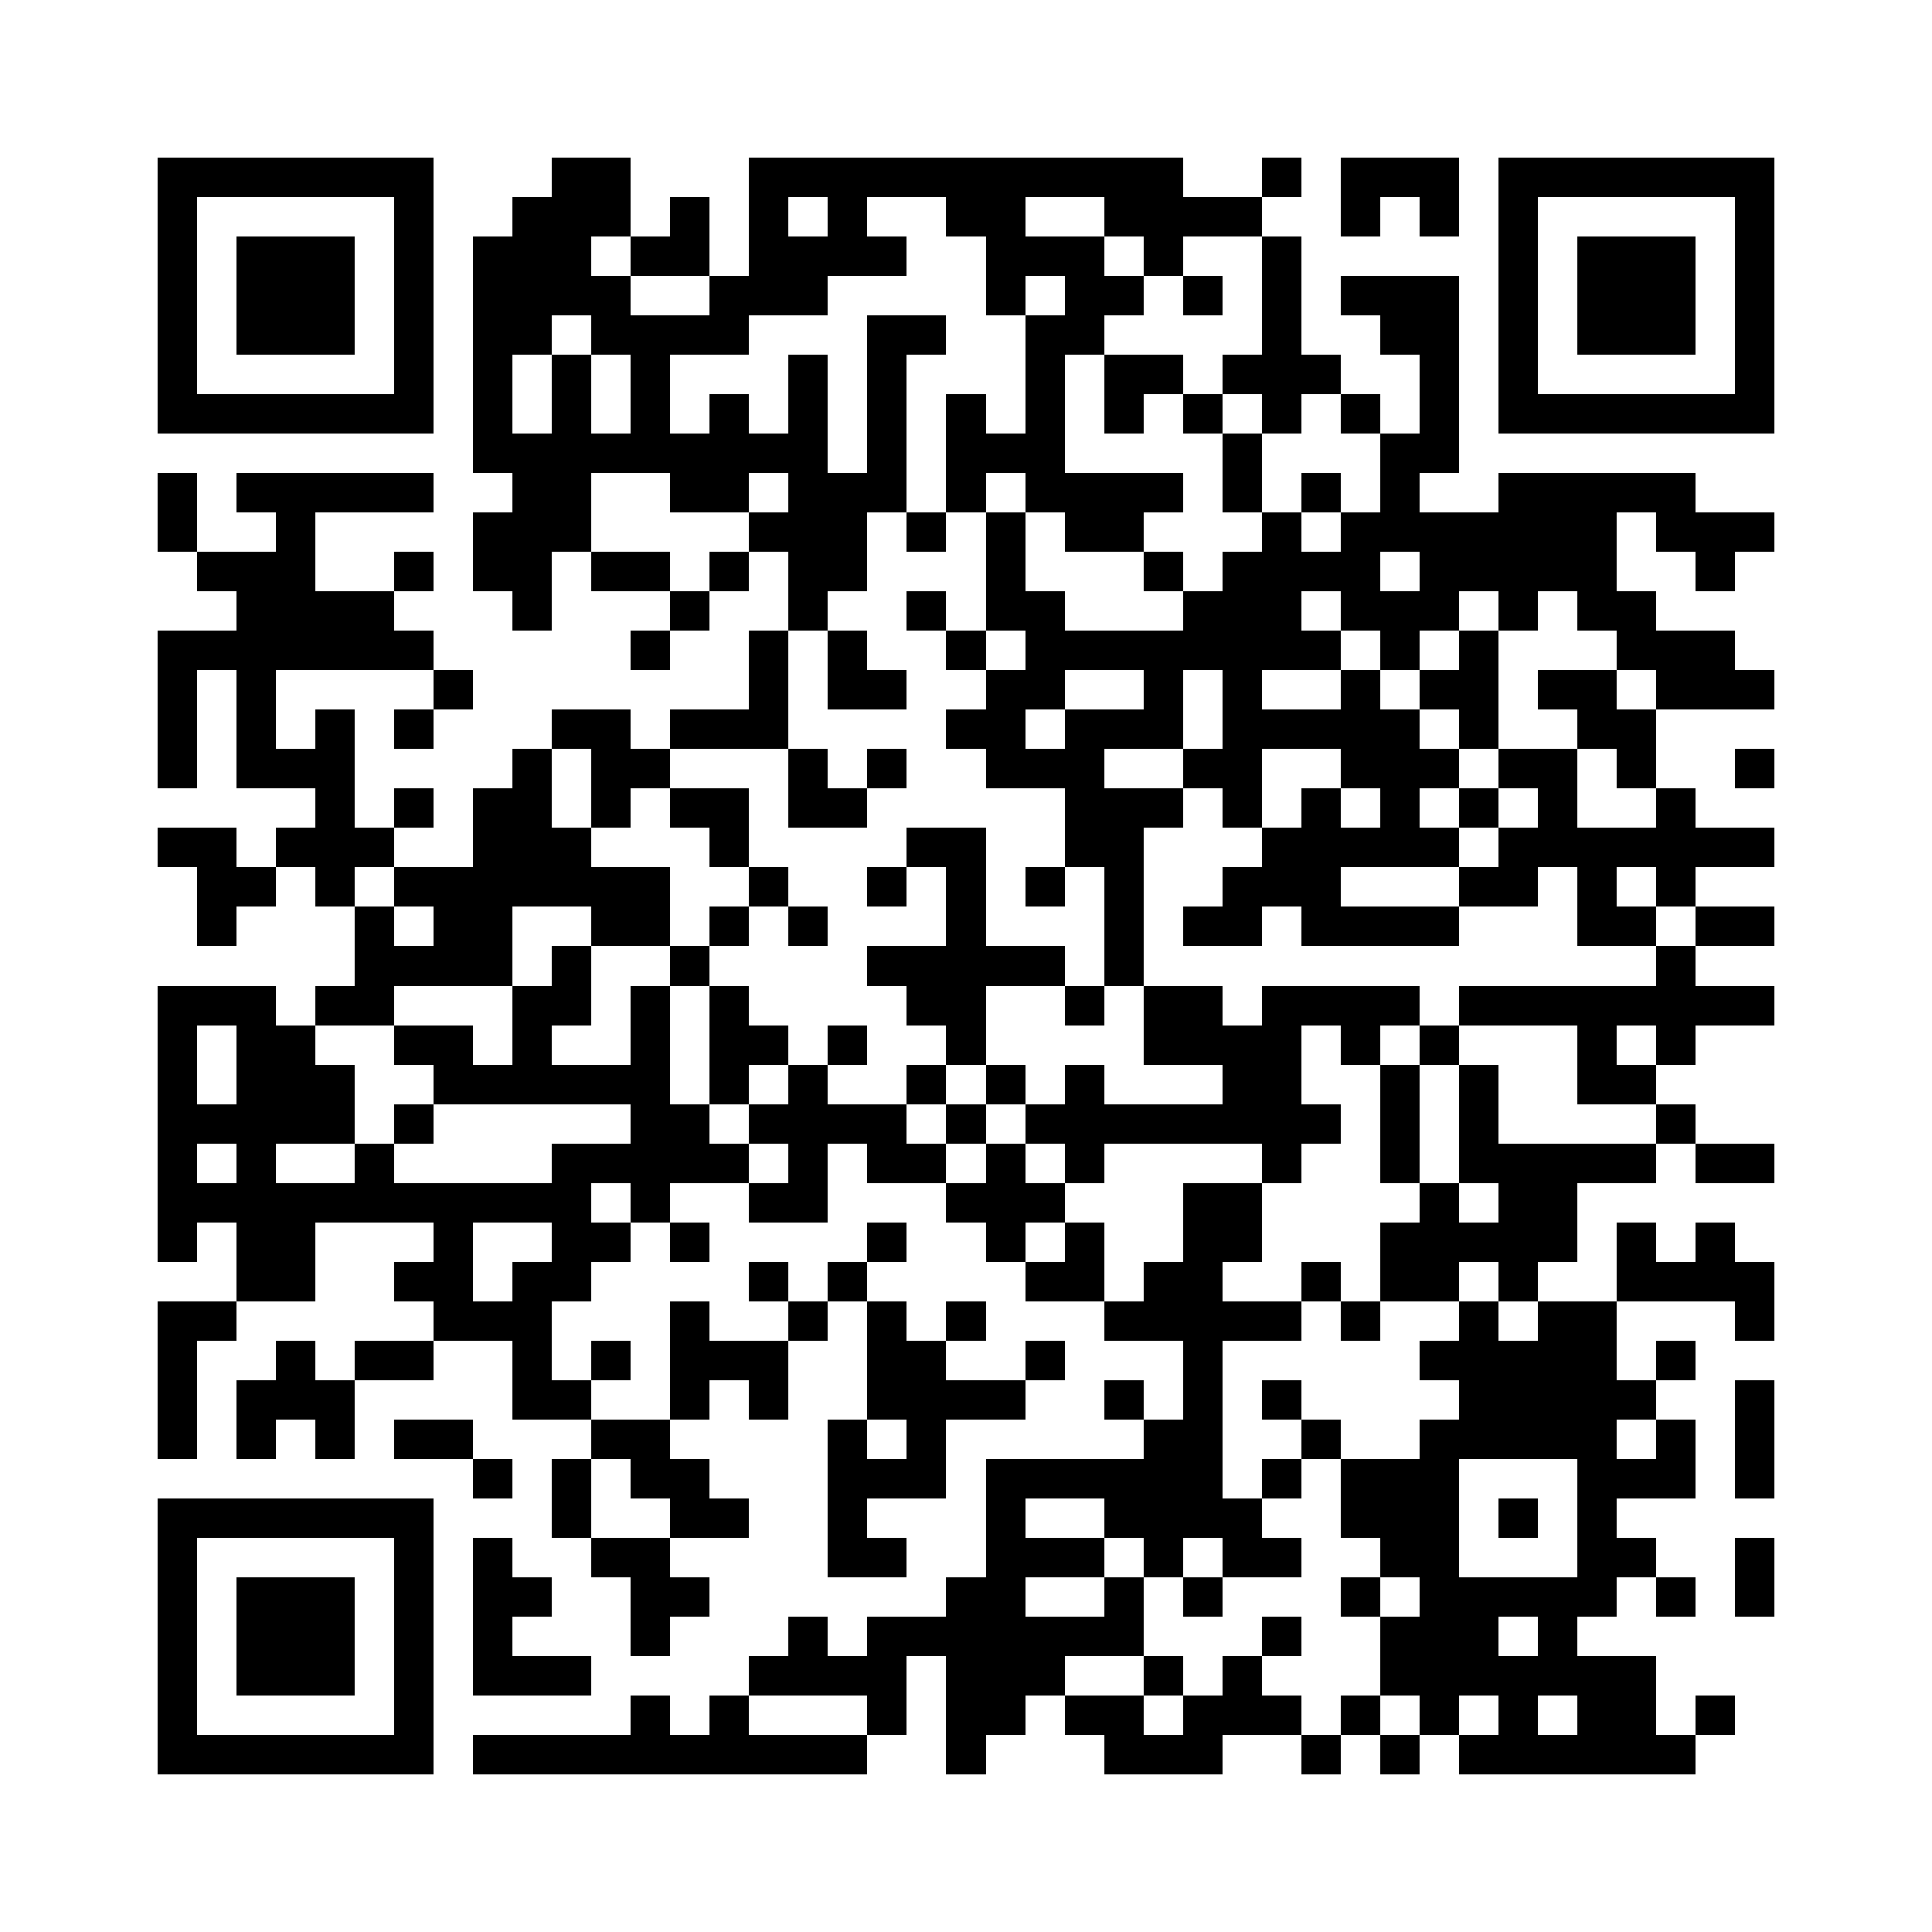
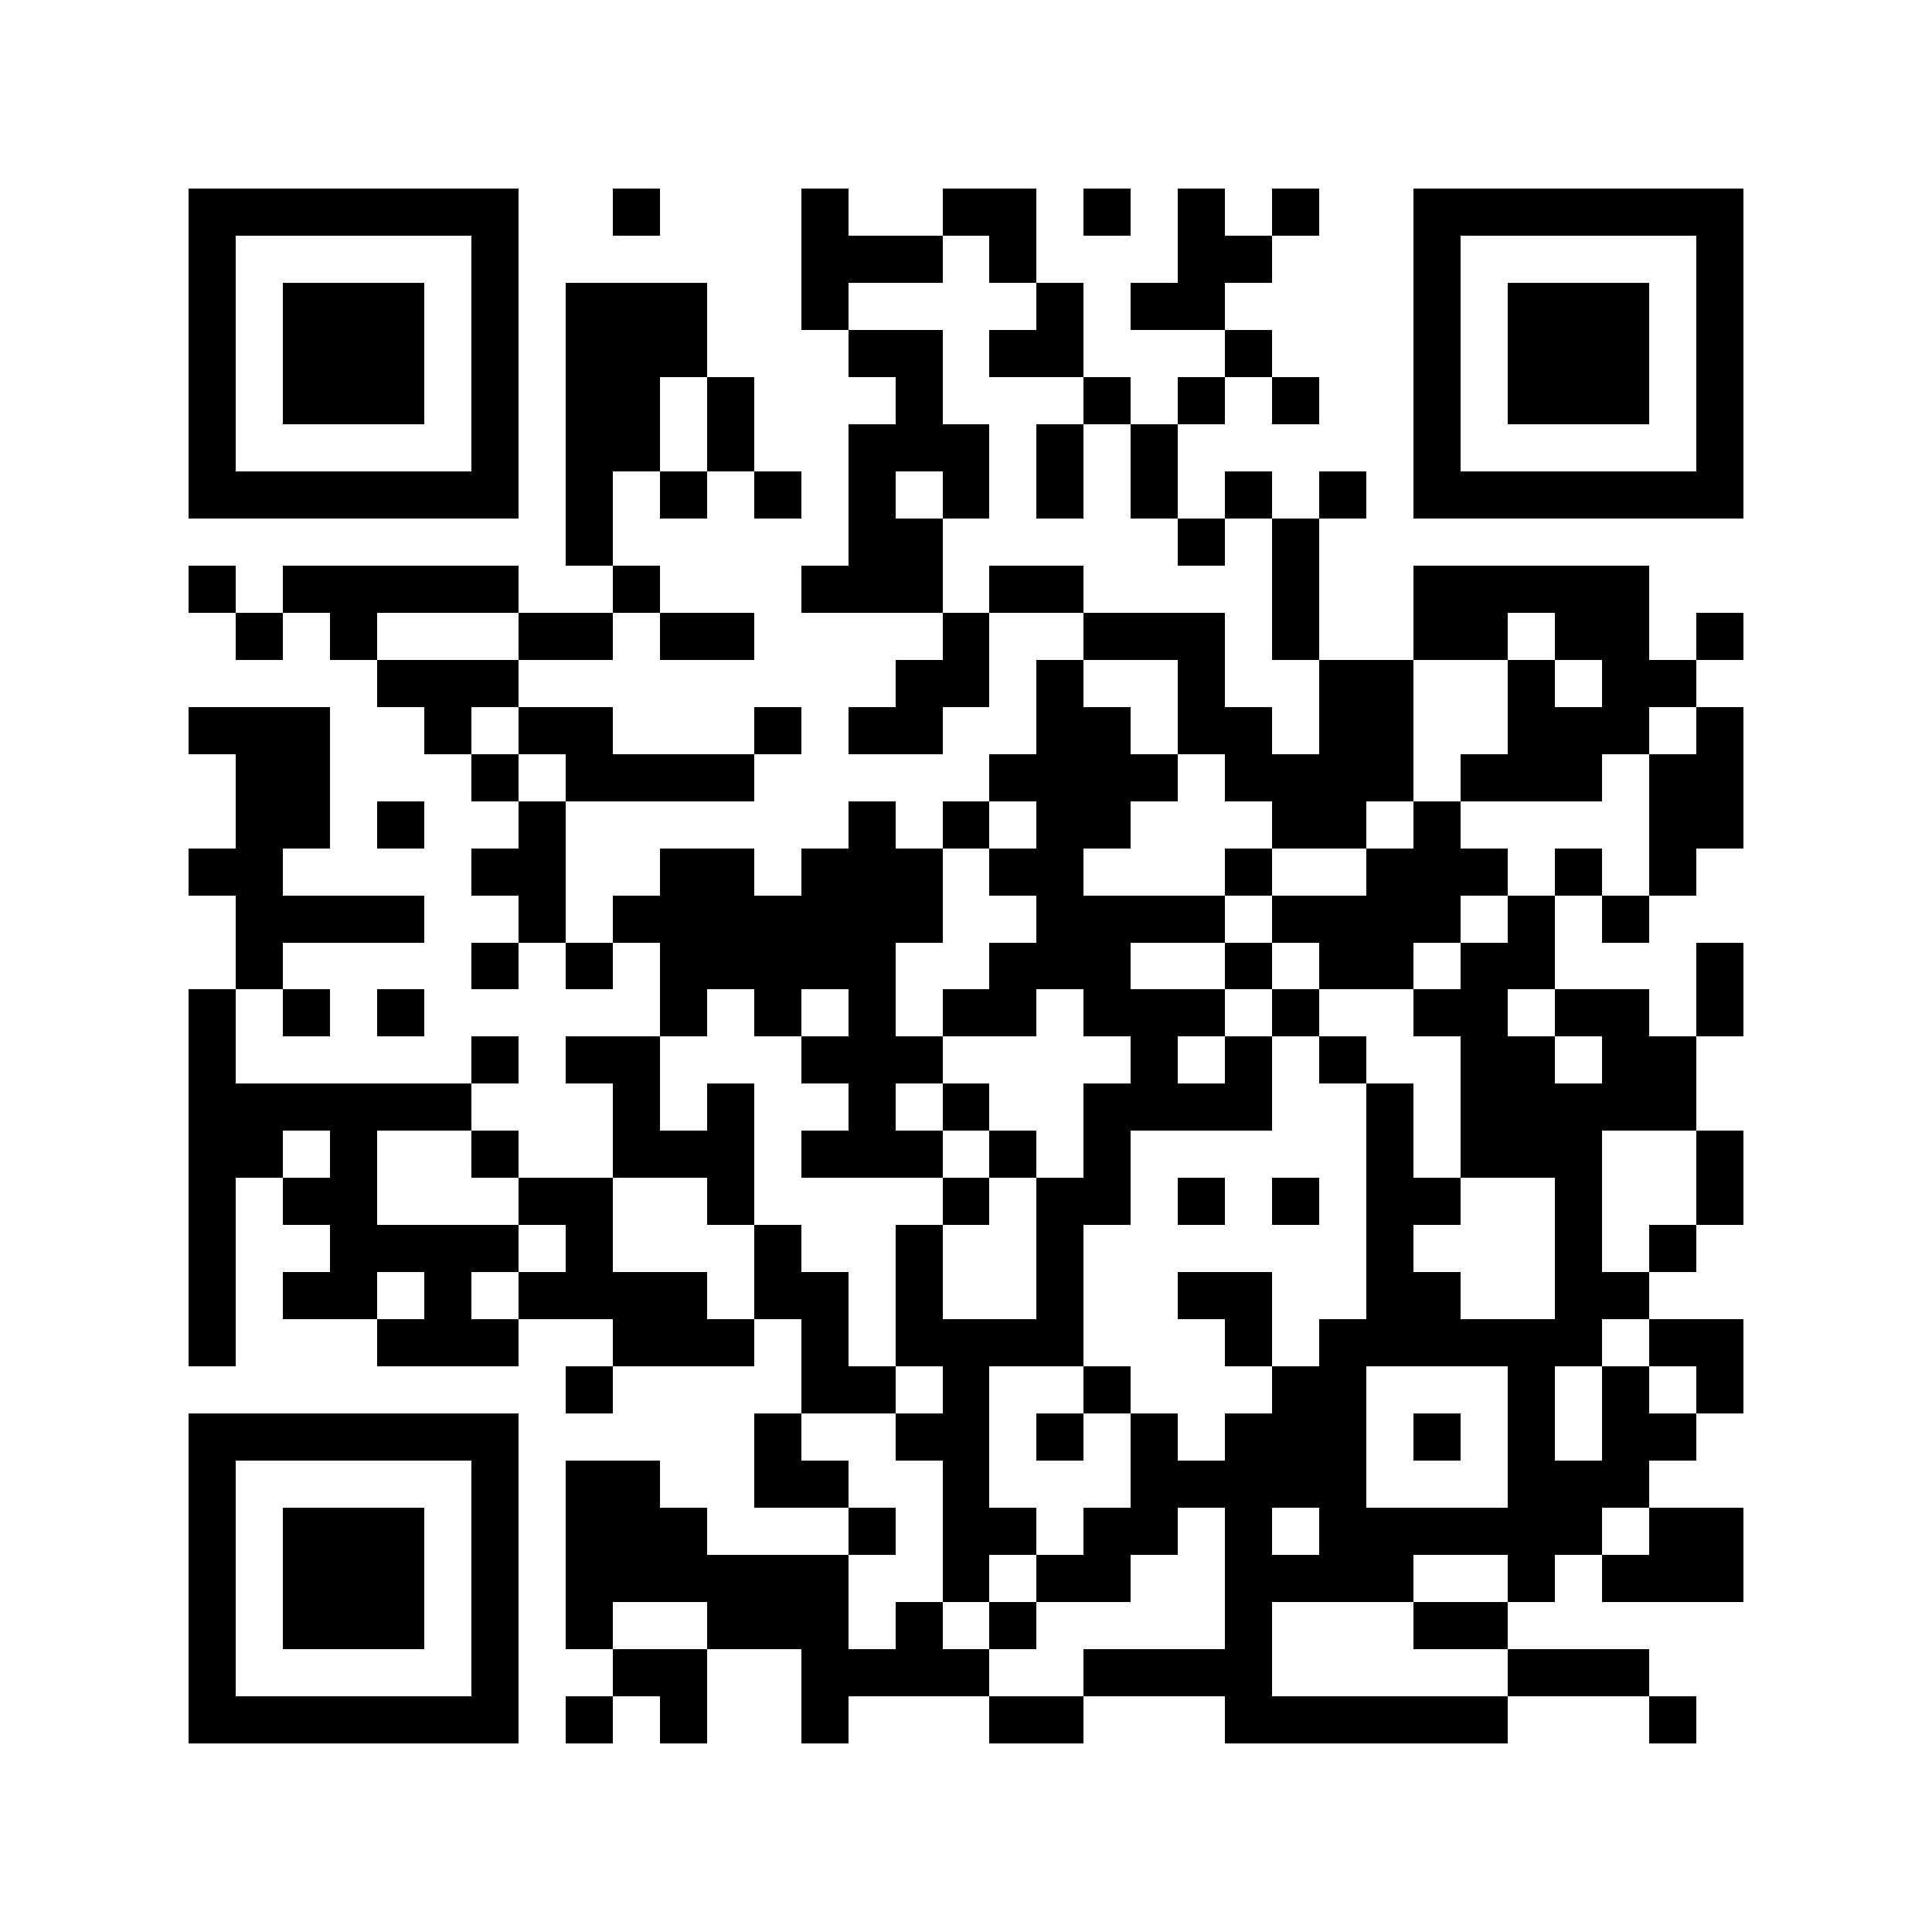
- <svg xmlns="http://www.w3.org/2000/svg" viewBox="0 0 49 49" shape-rendering="crispEdges">
-   <path fill="#ffffff" d="M0 0h49v49H0z" />
-   <path stroke="#000000" d="M4 4.5h7m3 0h2m3 0h11m2 0h1m1 0h3m1 0h7M4 5.5h1m5 0h1m2 0h3m1 0h1m1 0h1m1 0h1m2 0h2m2 0h4m2 0h1m1 0h1m1 0h1m5 0h1M4 6.5h1m1 0h3m1 0h1m1 0h3m1 0h2m1 0h4m2 0h3m1 0h1m2 0h1m5 0h1m1 0h3m1 0h1M4 7.5h1m1 0h3m1 0h1m1 0h4m2 0h3m4 0h1m1 0h2m1 0h1m1 0h1m1 0h3m1 0h1m1 0h3m1 0h1M4 8.5h1m1 0h3m1 0h1m1 0h2m1 0h4m3 0h2m2 0h2m4 0h1m2 0h2m1 0h1m1 0h3m1 0h1M4 9.5h1m5 0h1m1 0h1m1 0h1m1 0h1m3 0h1m1 0h1m3 0h1m1 0h2m1 0h3m2 0h1m1 0h1m5 0h1M4 10.5h7m1 0h1m1 0h1m1 0h1m1 0h1m1 0h1m1 0h1m1 0h1m1 0h1m1 0h1m1 0h1m1 0h1m1 0h1m1 0h1m1 0h7M12 11.5h9m1 0h1m1 0h3m4 0h1m3 0h2M4 12.5h1m1 0h5m2 0h2m2 0h2m1 0h3m1 0h1m1 0h4m1 0h1m1 0h1m1 0h1m2 0h5M4 13.5h1m2 0h1m4 0h3m4 0h3m1 0h1m1 0h1m1 0h2m3 0h1m1 0h7m1 0h3M5 14.5h3m2 0h1m1 0h2m1 0h2m1 0h1m1 0h2m3 0h1m3 0h1m1 0h4m1 0h5m2 0h1M6 15.5h4m3 0h1m3 0h1m2 0h1m2 0h1m1 0h2m3 0h3m1 0h3m1 0h1m1 0h2M4 16.5h7m5 0h1m2 0h1m1 0h1m2 0h1m1 0h8m1 0h1m1 0h1m3 0h3M4 17.5h1m1 0h1m4 0h1m7 0h1m1 0h2m2 0h2m2 0h1m1 0h1m2 0h1m1 0h2m1 0h2m1 0h3M4 18.5h1m1 0h1m1 0h1m1 0h1m3 0h2m1 0h3m4 0h2m1 0h3m1 0h5m1 0h1m2 0h2M4 19.5h1m1 0h3m4 0h1m1 0h2m3 0h1m1 0h1m2 0h3m2 0h2m2 0h3m1 0h2m1 0h1m2 0h1M8 20.5h1m1 0h1m1 0h2m1 0h1m1 0h2m1 0h2m5 0h3m1 0h1m1 0h1m1 0h1m1 0h1m1 0h1m2 0h1M4 21.5h2m1 0h3m2 0h3m3 0h1m4 0h2m2 0h2m3 0h5m1 0h7M5 22.5h2m1 0h1m1 0h7m2 0h1m2 0h1m1 0h1m1 0h1m1 0h1m2 0h3m3 0h2m1 0h1m1 0h1M5 23.5h1m3 0h1m1 0h2m2 0h2m1 0h1m1 0h1m3 0h1m3 0h1m1 0h2m1 0h4m3 0h2m1 0h2M9 24.5h4m1 0h1m2 0h1m4 0h5m1 0h1m13 0h1M4 25.5h3m1 0h2m3 0h2m1 0h1m1 0h1m4 0h2m2 0h1m1 0h2m1 0h4m1 0h8M4 26.5h1m1 0h2m2 0h2m1 0h1m2 0h1m1 0h2m1 0h1m2 0h1m4 0h4m1 0h1m1 0h1m3 0h1m1 0h1M4 27.5h1m1 0h3m2 0h6m1 0h1m1 0h1m2 0h1m1 0h1m1 0h1m3 0h2m2 0h1m1 0h1m2 0h2M4 28.5h5m1 0h1m5 0h2m1 0h4m1 0h1m1 0h8m1 0h1m1 0h1m4 0h1M4 29.5h1m1 0h1m2 0h1m4 0h5m1 0h1m1 0h2m1 0h1m1 0h1m4 0h1m2 0h1m1 0h5m1 0h2M4 30.5h11m1 0h1m2 0h2m3 0h3m3 0h2m4 0h1m1 0h2M4 31.5h1m1 0h2m3 0h1m2 0h2m1 0h1m4 0h1m2 0h1m1 0h1m2 0h2m3 0h5m1 0h1m1 0h1M6 32.5h2m2 0h2m1 0h2m4 0h1m1 0h1m4 0h2m1 0h2m2 0h1m1 0h2m1 0h1m2 0h4M4 33.5h2m5 0h3m3 0h1m2 0h1m1 0h1m1 0h1m3 0h5m1 0h1m2 0h1m1 0h2m3 0h1M4 34.5h1m2 0h1m1 0h2m2 0h1m1 0h1m1 0h3m2 0h2m2 0h1m3 0h1m5 0h5m1 0h1M4 35.5h1m1 0h3m4 0h2m2 0h1m1 0h1m2 0h4m2 0h1m1 0h1m1 0h1m4 0h5m2 0h1M4 36.5h1m1 0h1m1 0h1m1 0h2m3 0h2m4 0h1m1 0h1m5 0h2m2 0h1m2 0h5m1 0h1m1 0h1M12 37.5h1m1 0h1m1 0h2m3 0h3m1 0h6m1 0h1m1 0h3m3 0h3m1 0h1M4 38.5h7m3 0h1m2 0h2m2 0h1m3 0h1m2 0h4m2 0h3m1 0h1m1 0h1M4 39.5h1m5 0h1m1 0h1m2 0h2m4 0h2m2 0h3m1 0h1m1 0h2m2 0h2m3 0h2m2 0h1M4 40.5h1m1 0h3m1 0h1m1 0h2m2 0h2m6 0h2m2 0h1m1 0h1m3 0h1m1 0h5m1 0h1m1 0h1M4 41.5h1m1 0h3m1 0h1m1 0h1m3 0h1m3 0h1m1 0h7m3 0h1m2 0h3m1 0h1M4 42.5h1m1 0h3m1 0h1m1 0h3m4 0h4m1 0h3m2 0h1m1 0h1m3 0h7M4 43.5h1m5 0h1m5 0h1m1 0h1m3 0h1m1 0h2m1 0h2m1 0h3m1 0h1m1 0h1m1 0h1m1 0h2m1 0h1M4 44.5h7m1 0h10m2 0h1m3 0h3m2 0h1m1 0h1m1 0h6" />
+ <svg xmlns="http://www.w3.org/2000/svg" viewBox="0 0 41 41" shape-rendering="crispEdges">
+   <path fill="#ffffff" d="M0 0h41v41H0z" />
+   <path stroke="#000000" d="M4 4.5h7m2 0h1m3 0h1m2 0h2m1 0h1m1 0h1m1 0h1m2 0h7M4 5.5h1m5 0h1m6 0h3m1 0h1m3 0h2m3 0h1m5 0h1M4 6.5h1m1 0h3m1 0h1m1 0h3m2 0h1m4 0h1m1 0h2m4 0h1m1 0h3m1 0h1M4 7.5h1m1 0h3m1 0h1m1 0h3m3 0h2m1 0h2m3 0h1m3 0h1m1 0h3m1 0h1M4 8.5h1m1 0h3m1 0h1m1 0h2m1 0h1m3 0h1m3 0h1m1 0h1m1 0h1m2 0h1m1 0h3m1 0h1M4 9.5h1m5 0h1m1 0h2m1 0h1m2 0h3m1 0h1m1 0h1m5 0h1m5 0h1M4 10.5h7m1 0h1m1 0h1m1 0h1m1 0h1m1 0h1m1 0h1m1 0h1m1 0h1m1 0h1m1 0h7M12 11.5h1m5 0h2m5 0h1m1 0h1M4 12.5h1m1 0h5m2 0h1m3 0h3m1 0h2m4 0h1m2 0h5M5 13.5h1m1 0h1m3 0h2m1 0h2m4 0h1m2 0h3m1 0h1m2 0h2m1 0h2m1 0h1M8 14.5h3m8 0h2m1 0h1m2 0h1m2 0h2m2 0h1m1 0h2M4 15.5h3m2 0h1m1 0h2m3 0h1m1 0h2m2 0h2m1 0h2m1 0h2m2 0h3m1 0h1M5 16.5h2m3 0h1m1 0h4m5 0h4m1 0h4m1 0h3m1 0h2M5 17.5h2m1 0h1m2 0h1m6 0h1m1 0h1m1 0h2m3 0h2m1 0h1m4 0h2M4 18.5h2m4 0h2m2 0h2m1 0h3m1 0h2m3 0h1m2 0h3m1 0h1m1 0h1M5 19.5h4m2 0h1m1 0h7m2 0h4m1 0h4m1 0h1m1 0h1M5 20.5h1m4 0h1m1 0h1m1 0h5m2 0h3m2 0h1m1 0h2m1 0h2m3 0h1M4 21.5h1m1 0h1m1 0h1m5 0h1m1 0h1m1 0h1m1 0h2m1 0h3m1 0h1m2 0h2m1 0h2m1 0h1M4 22.5h1m5 0h1m1 0h2m3 0h3m4 0h1m1 0h1m1 0h1m2 0h2m1 0h2M4 23.5h6m3 0h1m1 0h1m2 0h1m1 0h1m2 0h4m2 0h1m1 0h5M4 24.5h2m1 0h1m2 0h1m2 0h3m1 0h3m1 0h1m1 0h1m5 0h1m1 0h3m2 0h1M4 25.5h1m1 0h2m3 0h2m2 0h1m4 0h1m1 0h2m1 0h1m1 0h1m1 0h2m2 0h1m2 0h1M4 26.5h1m2 0h4m1 0h1m3 0h1m2 0h1m2 0h1m6 0h1m3 0h1m1 0h1M4 27.5h1m1 0h2m1 0h1m1 0h4m1 0h2m1 0h1m2 0h1m2 0h2m2 0h2m2 0h2M4 28.5h1m3 0h3m2 0h3m1 0h1m1 0h4m3 0h1m1 0h6m1 0h2M12 29.5h1m4 0h2m1 0h1m2 0h1m3 0h2m3 0h1m1 0h1m1 0h1M4 30.5h7m5 0h1m2 0h2m1 0h1m1 0h1m1 0h3m1 0h1m1 0h1m1 0h2M4 31.5h1m5 0h1m1 0h2m2 0h2m2 0h1m3 0h5m3 0h3M4 32.5h1m1 0h3m1 0h1m1 0h3m3 0h1m1 0h2m1 0h2m1 0h1m1 0h6m1 0h2M4 33.5h1m1 0h3m1 0h1m1 0h6m2 0h1m1 0h2m2 0h4m2 0h1m1 0h3M4 34.5h1m1 0h3m1 0h1m1 0h1m2 0h3m1 0h1m1 0h1m4 0h1m3 0h2M4 35.5h1m5 0h1m2 0h2m2 0h4m2 0h4m5 0h3M4 36.5h7m1 0h1m1 0h1m2 0h1m3 0h2m3 0h6m3 0h1" />
</svg>
